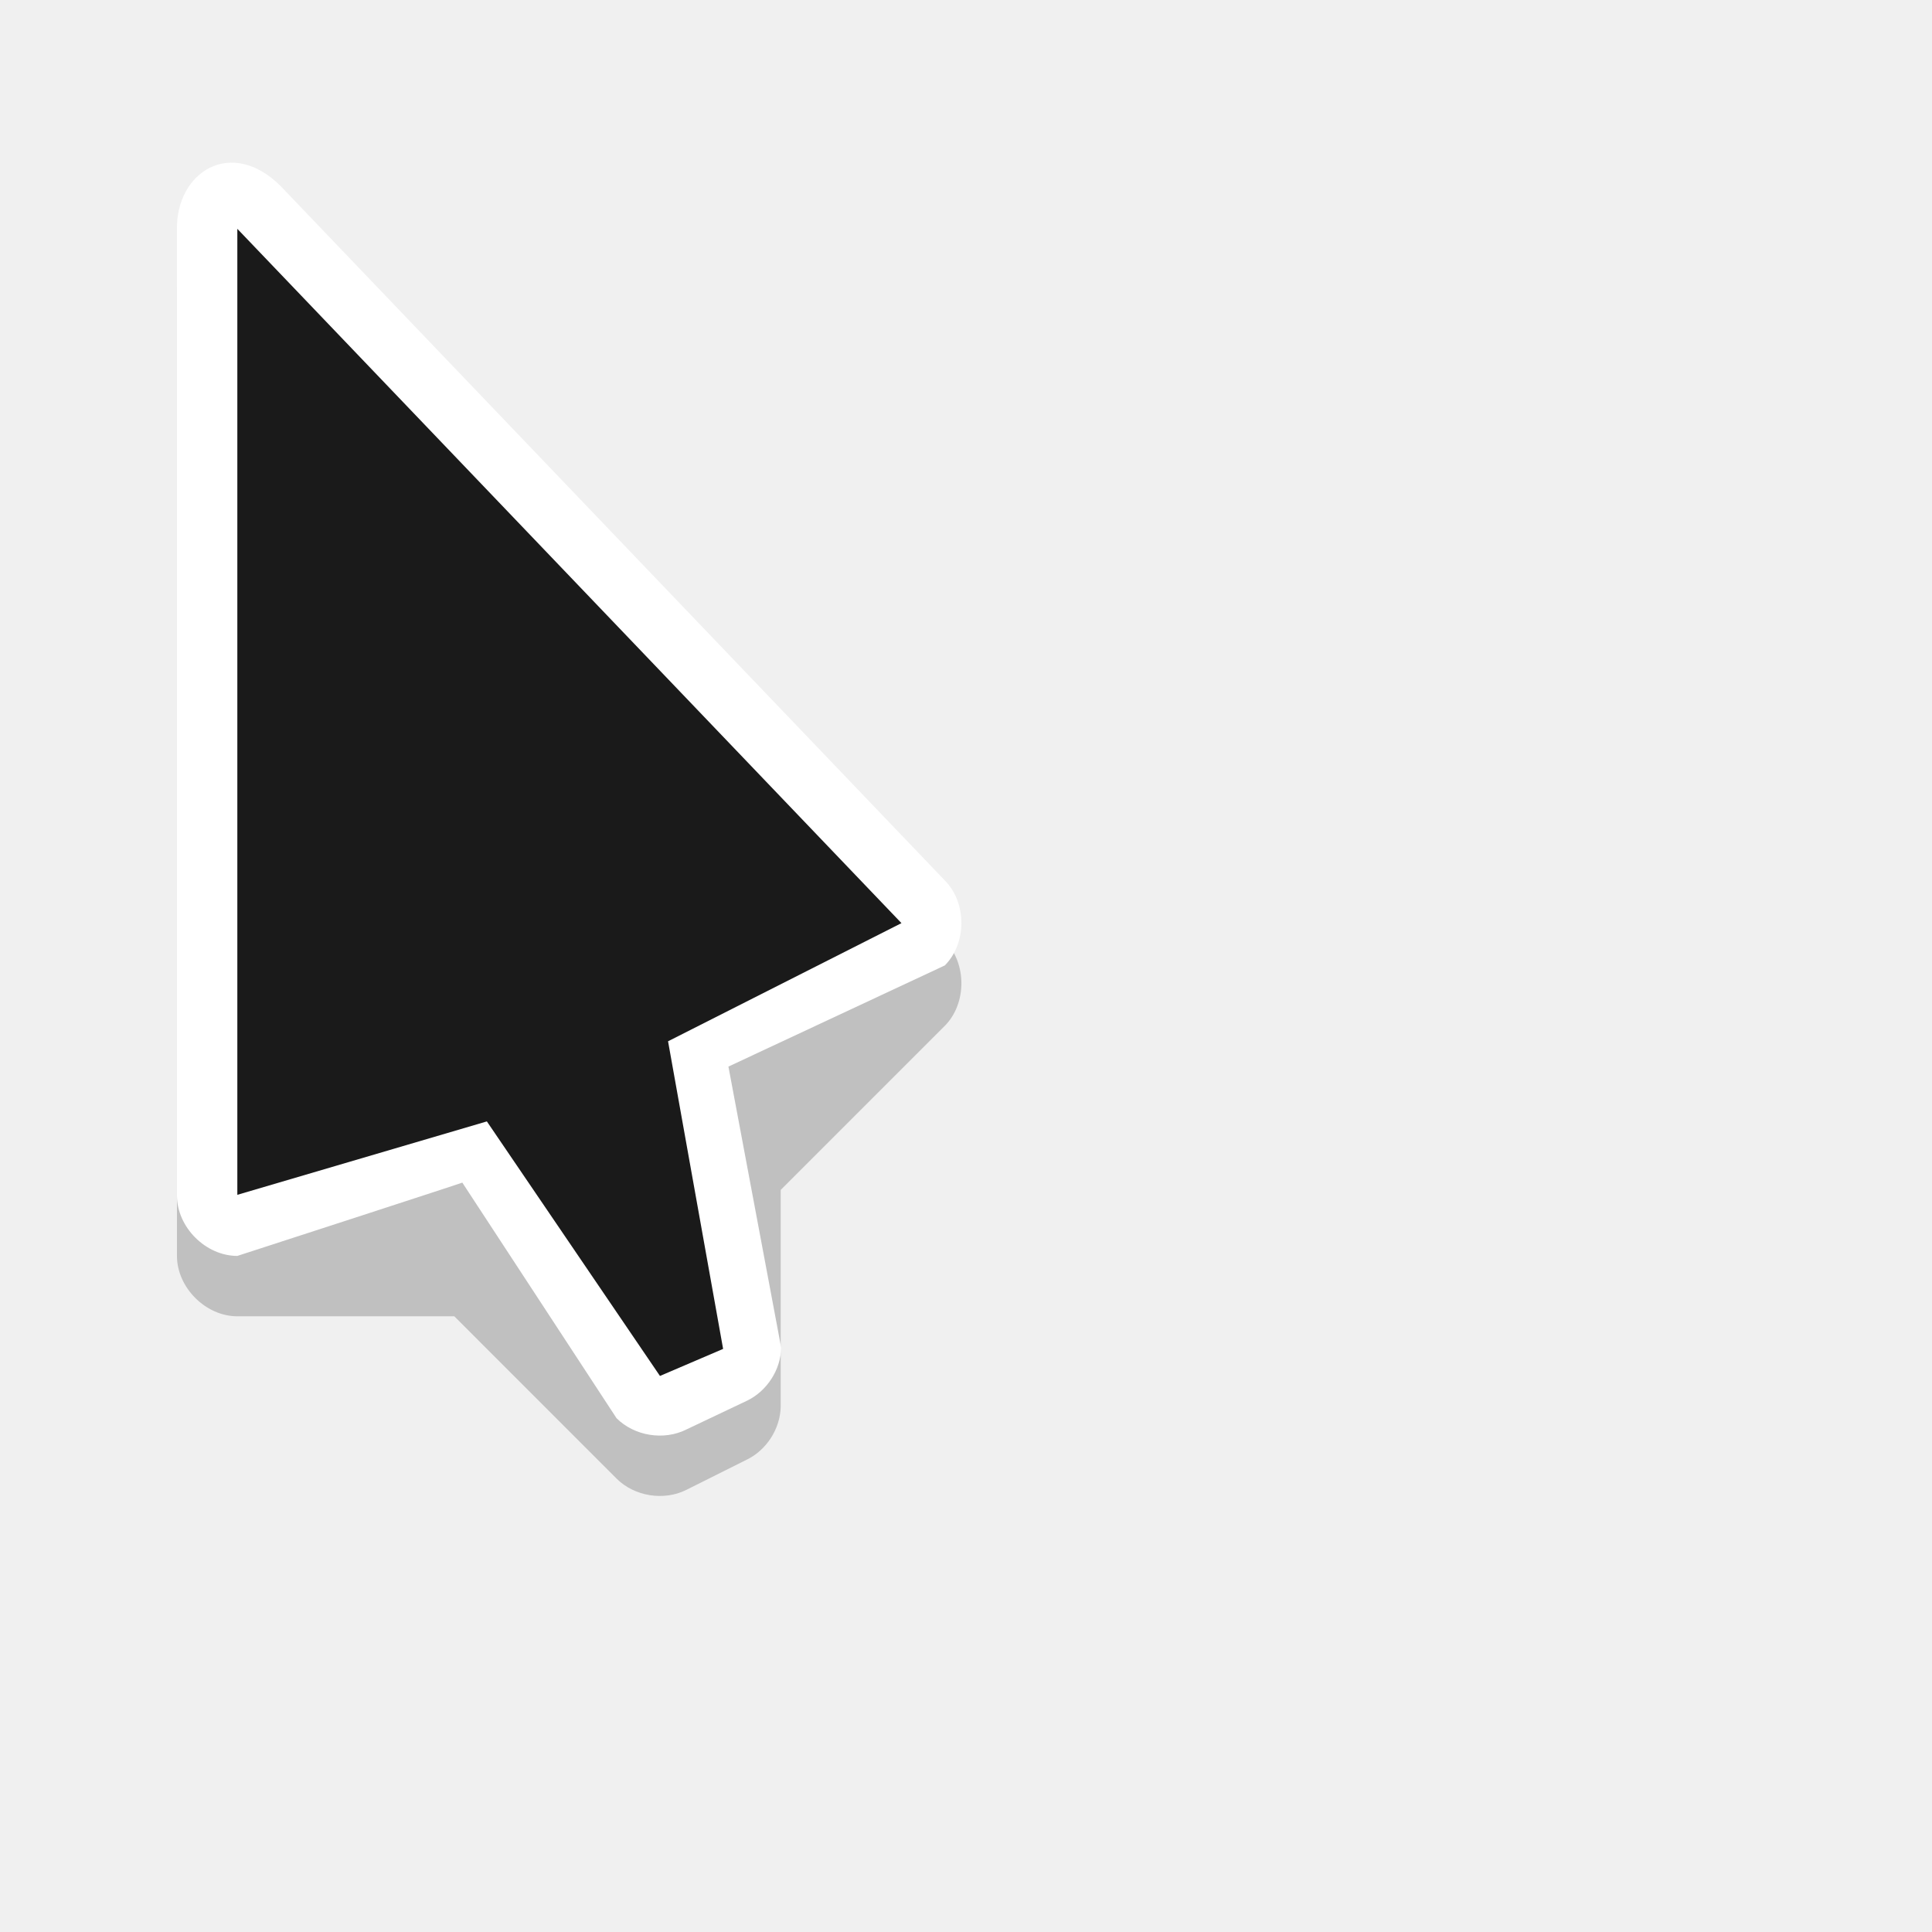
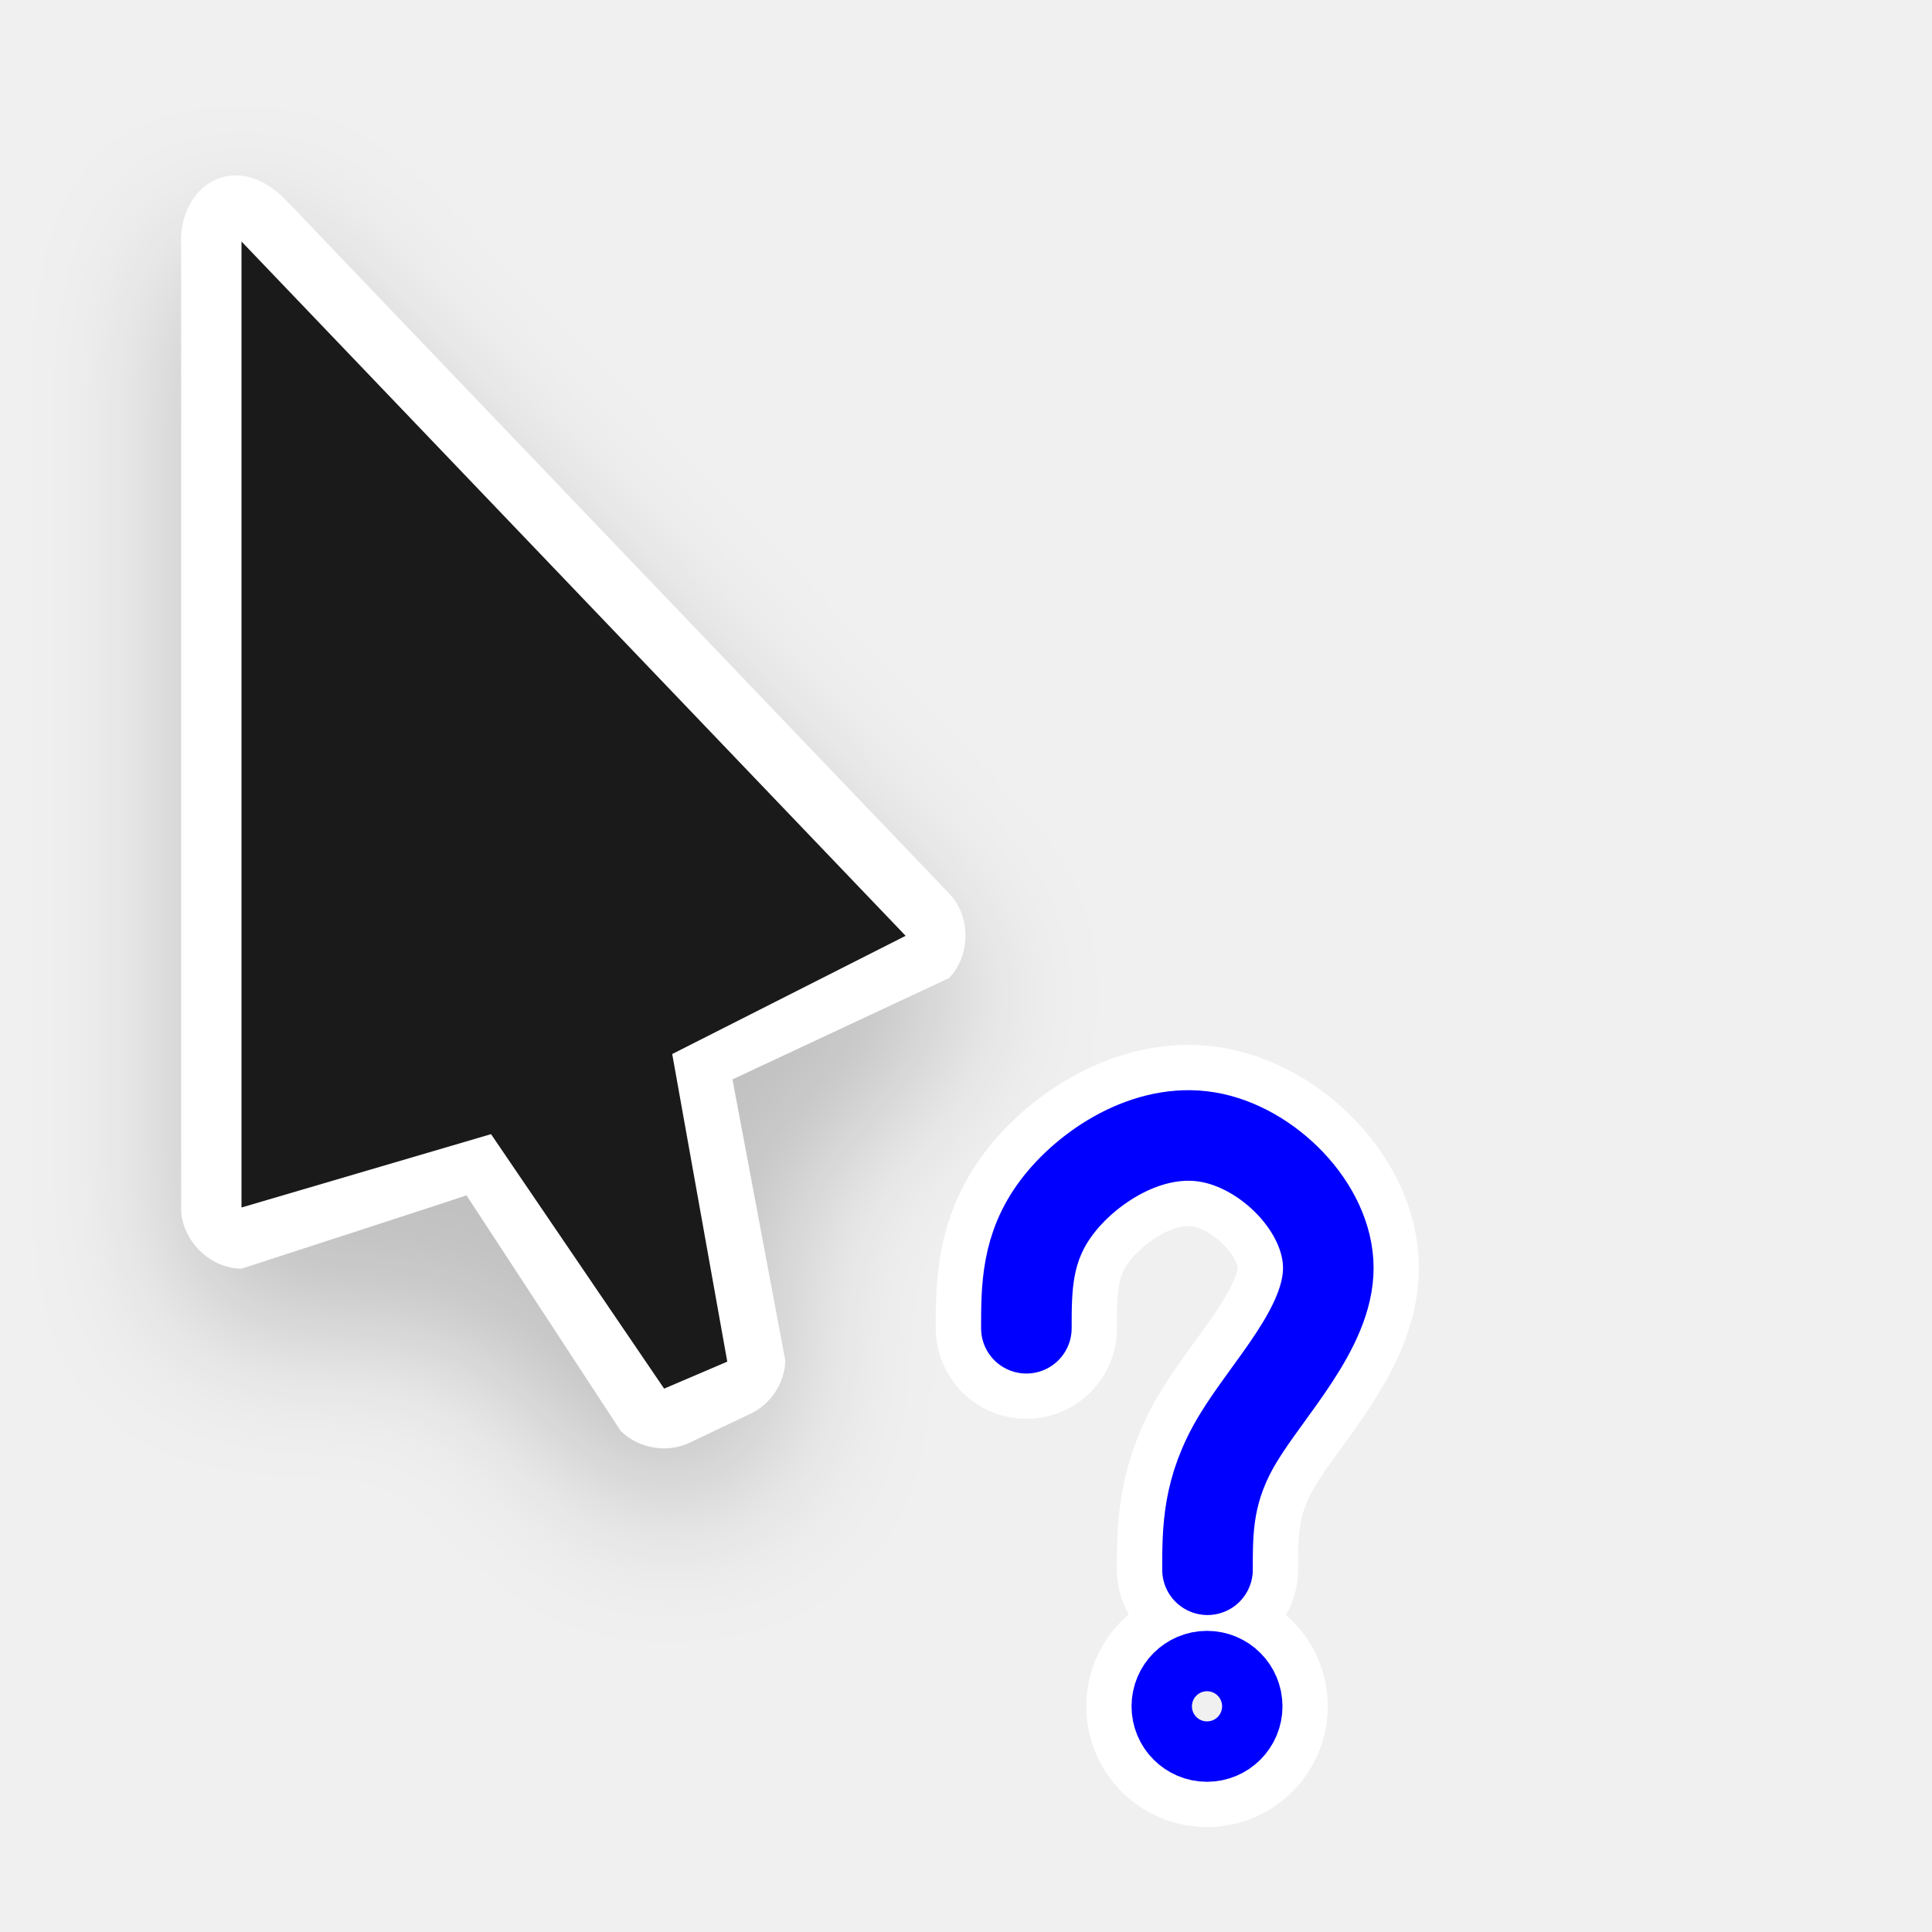
- <svg xmlns="http://www.w3.org/2000/svg" xmlns:ns1="http://vectornator.io" style="fill-rule:evenodd;clip-rule:evenodd;stroke-linecap:round;stroke-linejoin:round;" xml:space="preserve" version="1.1" viewBox="0 0 32 32">
-   <defs />
-   <g id="layer1" ns1:layerName="layer1">
-     <g opacity="1">
-       <path d="M3.743+3.709C3.277+3.764+2.92+4.207+2.931+4.802L2.931+20.802C2.931+21.326+3.407+21.802+3.931+21.802L7.525+21.802L10.212+24.49C10.507+24.785+10.996+24.864+11.368+24.677L12.368+24.177C12.696+24.018+12.922+23.667+12.931+23.302L12.931+19.709L15.65+16.99C16.015+16.62+16.015+15.953+15.65+15.584L4.65+4.084C4.342+3.776+4.024+3.676+3.743+3.709Z" opacity="0.2" fill="#000000" />
-       <g opacity="1">
-         <path d="M2.931+3.802L2.931+19.802C2.931+20.326+3.407+20.802+3.931+20.802C3.931+20.802+7.814+19.543+7.657+19.587L10.212+23.49C10.507+23.785+10.996+23.864+11.368+23.677L12.377+23.198C12.705+23.038+12.931+22.687+12.939+22.323L12.065+17.666L15.65+15.99C16.015+15.62+16.015+14.953+15.65+14.584L4.65+3.084C3.83+2.264+2.914+2.849+2.931+3.802Z" opacity="1" fill="#ffffff" />
-         <path d="M3.931+19.79L3.931+3.79L14.931+15.29L11.065+17.247L11.977+22.342L10.931+22.79L8.064+18.574L3.931+19.79Z" opacity="1" fill="#1a1a1a" />
+ <svg xmlns="http://www.w3.org/2000/svg" width="32" height="32" viewBox="0 0 32 32" id="svg5327" version="1.1">
+   <defs id="defs5329">
+     <filter style="color-interpolation-filters:sRGB" height="1.272" y="-0.136" width="1.441" x="-0.22" id="filter7078">
+       <feGaussianBlur id="feGaussianBlur7080" stdDeviation="1.192" />
+     </filter>
+   </defs>
+   <g id="layer1" transform="translate(0,-1020.362)">
+     <g transform="translate(-20.00001,279)" style="display:inline" id="g11333">
+       <path style="color:#000000;font-style:normal;font-variant:normal;font-weight:normal;font-stretch:normal;font-size:medium;line-height:normal;font-family:Sans;-inkscape-font-specification:Sans;text-indent:0;text-align:start;text-decoration:none;text-decoration-line:none;letter-spacing:normal;word-spacing:normal;text-transform:none;writing-mode:lr-tb;direction:ltr;baseline-shift:baseline;text-anchor:start;display:inline;overflow:visible;visibility:visible;opacity:0.2;fill:#000000;fill-opacity:1;fill-rule:nonzero;stroke:none;stroke-width:2;marker:none;filter:url(#filter7078);enable-background:accumulate" d="m 23.813,745.281 c -0.467,0.055 -0.823,0.498 -0.812,1.094 v 16 c 5e-5,0.524 0.476,1 1,1 h 3.594 l 2.688,2.688 c 0.295,0.295 0.783,0.375 1.156,0.188 l 1,-0.5 c 0.328,-0.159 0.554,-0.51 0.562,-0.875 v -3.594 l 2.719,-2.719 c 0.365,-0.37 0.365,-1.037 0,-1.406 l -11,-11.5 c -0.307,-0.307 -0.626,-0.408 -0.906,-0.375 z" id="path7468" />
+       <g id="g11329">
+         <path id="path2998-2-3-5-7-1-8-8-7-0" d="m 23,745.375 v 16 c 5e-5,0.524 0.476,1 1,1 0,0 3.883,-1.259 3.726,-1.215 l 2.555,3.903 c 0.295,0.295 0.783,0.375 1.156,0.188 l 1.008,-0.48 c 0.328,-0.159 0.554,-0.51 0.562,-0.875 l -0.875,-4.656 3.585,-1.677 c 0.365,-0.37 0.365,-1.037 0,-1.406 l -11,-11.5 c -0.82,-0.82 -1.736,-0.235 -1.719,0.719 z" style="color:#000000;font-style:normal;font-variant:normal;font-weight:normal;font-stretch:normal;font-size:medium;line-height:normal;font-family:Sans;-inkscape-font-specification:Sans;text-indent:0;text-align:start;text-decoration:none;text-decoration-line:none;letter-spacing:normal;word-spacing:normal;text-transform:none;writing-mode:lr-tb;direction:ltr;baseline-shift:baseline;text-anchor:start;display:inline;overflow:visible;visibility:visible;fill:#ffffff;fill-opacity:1;fill-rule:nonzero;stroke:none;stroke-width:2;marker:none;enable-background:accumulate" />
+         <path id="path2998-2-3-5-7" d="m 24,761.362 v -16 l 11,11.5 -3.866,1.958 0.912,5.095 -1.046,0.447 -2.867,-4.215 z" style="fill:#1a1a1a;fill-opacity:1;stroke:none" />
      </g>
    </g>
-     <text stroke="#ffffff" ns1:shadowColor="#ffffff" stroke-width="0.15" ns1:shadowOffset="10" x="0" fill="#0000ff" stroke-linecap="butt" ns1:shadowAngle="1.5708" transform="matrix(1 0 0 1 13.1404 12.972)" opacity="1" stroke-linejoin="round" ns1:shadowRadius="10" font-family="ArialRoundedMTBold" font-size="16" text-anchor="start" y="0" ns1:shadowOpacity="0" ns1:width="20" ns1:text="?" />
+     <g id="g1003" transform="translate(-4,4)">
+       <g style="opacity:1;vector-effect:none;fill:none;fill-opacity:1;stroke:#ffffff;stroke-width:3;stroke-linecap:round;stroke-linejoin:bevel;stroke-miterlimit:4;stroke-dasharray:none;stroke-dashoffset:0;stroke-opacity:1" id="g977" transform="translate(0,8)">
+         <circle r="0.5" cy="1036.624" cx="23.992" id="circle973" style="opacity:1;vector-effect:none;fill:none;fill-opacity:1;stroke:#ffffff;stroke-width:3;stroke-linecap:round;stroke-linejoin:bevel;stroke-miterlimit:4;stroke-dasharray:none;stroke-dashoffset:0;stroke-opacity:1;marker-start:none" />
+         <path transform="translate(33,-3)" id="path975" d="m -12,1033.362 c 0,-0.668 0,-1.334 0.5,-2 0.5,-0.666 1.501,-1.334 2.5,-1.167 0.999,0.166 2,1.168 2.001,2.167 4.961e-4,1 -0.998,1.998 -1.499,2.833 C -9,1036.029 -9,1036.695 -9,1037.362" style="opacity:1;vector-effect:none;fill:none;fill-opacity:1;stroke:#ffffff;stroke-width:3;stroke-linecap:round;stroke-linejoin:bevel;stroke-miterlimit:4;stroke-dasharray:none;stroke-dashoffset:0;stroke-opacity:1" />
+       </g>
+       <g transform="translate(0,8)" id="g971">
+         <circle style="opacity:1;vector-effect:none;fill:none;fill-opacity:1;stroke:#0000ff;stroke-width:1.5;stroke-linecap:round;stroke-linejoin:bevel;stroke-miterlimit:4;stroke-dasharray:none;stroke-dashoffset:0;stroke-opacity:1;marker-start:none" id="path931" cx="23.992" cy="1036.624" r="0.5" />
+         <path style="opacity:1;vector-effect:none;fill:none;fill-opacity:1;stroke:#0000ff;stroke-width:1.5;stroke-linecap:round;stroke-linejoin:bevel;stroke-miterlimit:4;stroke-dasharray:none;stroke-dashoffset:0;stroke-opacity:1" d="m -12,1033.362 c 0,-0.668 0,-1.334 0.5,-2 0.5,-0.666 1.501,-1.334 2.5,-1.167 0.999,0.166 2,1.168 2.001,2.167 4.961e-4,1 -0.998,1.998 -1.499,2.833 C -9,1036.029 -9,1036.695 -9,1037.362" id="path937" transform="translate(33,-3)" />
+       </g>
+     </g>
  </g>
</svg>
